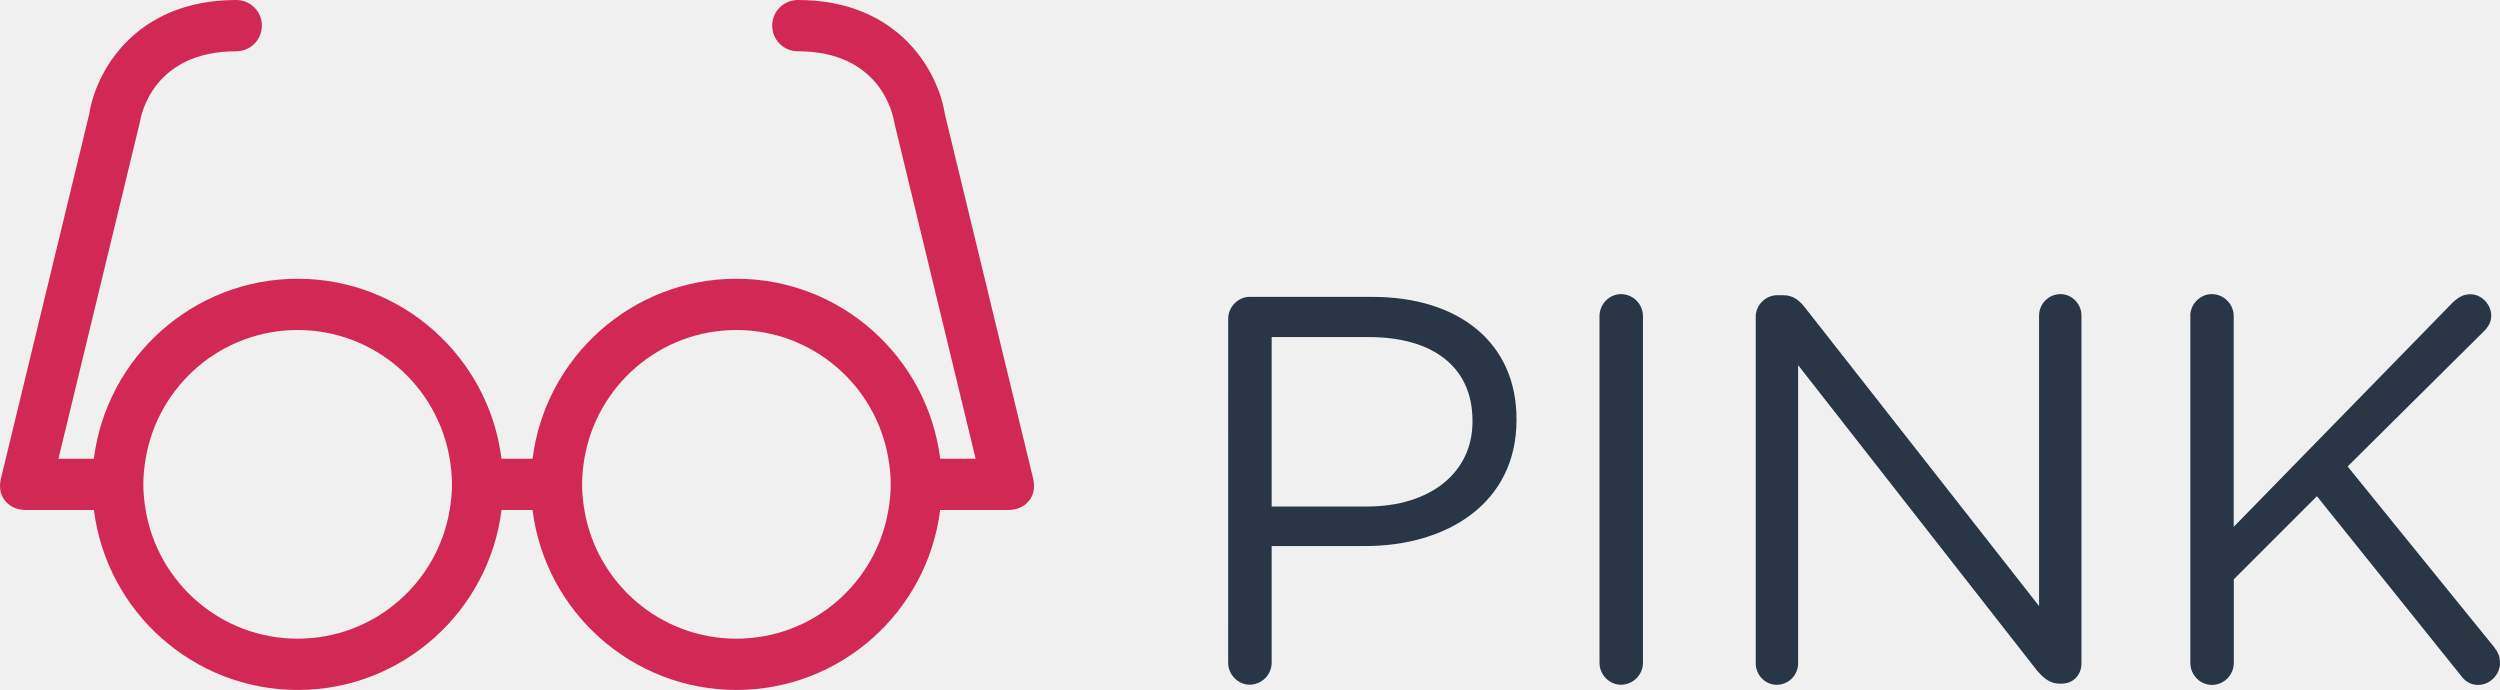
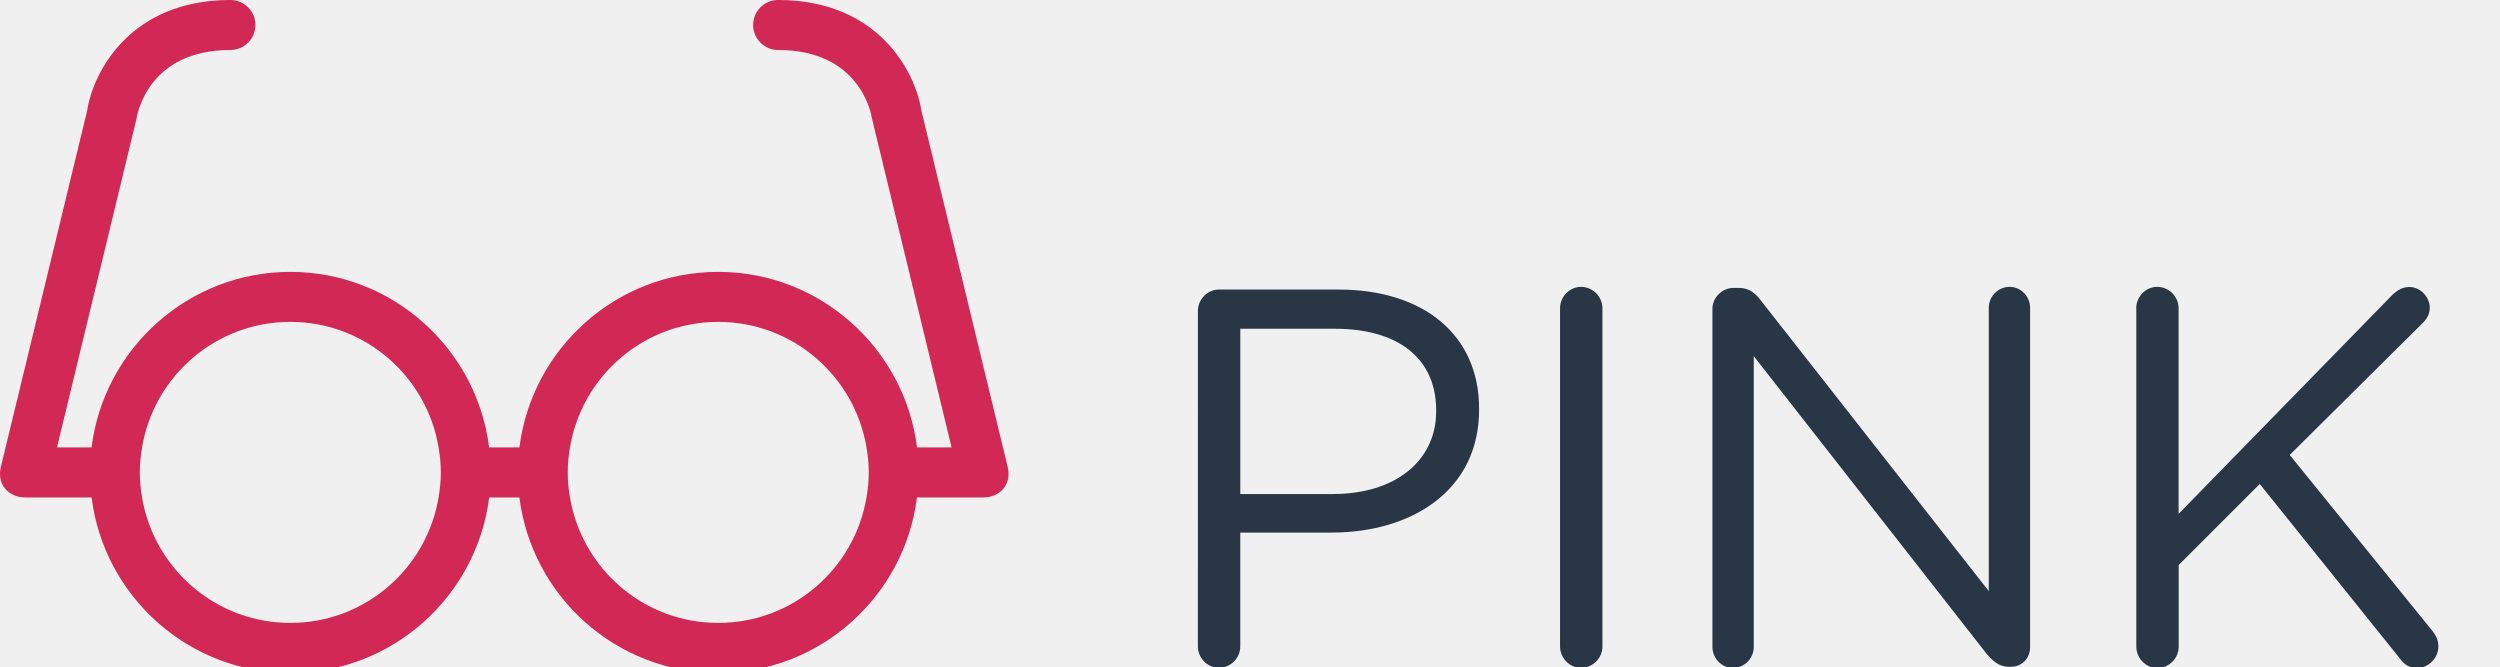
- <svg xmlns="http://www.w3.org/2000/svg" version="1.1" id="Layer_1" x="0px" y="0px" width="146.3px" height="40.375px" viewBox="0 0 146.3 40.375" enable-background="new 0 0 146.3 40.375" xml:space="preserve">
-   <g>
-     <path fill="#283645" d="M71.874,18.661c0-0.708,0.58-1.288,1.256-1.288h7.18c5.087,0,8.436,2.704,8.436,7.146v0.063 c0,4.86-4.057,7.373-8.854,7.373h-5.475v6.825c0,0.708-0.58,1.287-1.289,1.287c-0.676,0-1.256-0.58-1.256-1.287L71.874,18.661 L71.874,18.661z M79.988,29.641c3.734,0,6.182-1.996,6.182-4.959v-0.062c0-3.221-2.414-4.894-6.053-4.894h-5.699v9.917h5.57V29.641 z" />
-     <path fill="#283645" d="M93.603,18.5c0-0.708,0.579-1.288,1.255-1.288c0.709,0,1.288,0.58,1.288,1.288v20.283 c0,0.708-0.579,1.287-1.288,1.287c-0.676,0-1.255-0.579-1.255-1.287V18.5z" />
-     <path fill="#283645" d="M102.744,18.532c0-0.676,0.58-1.256,1.256-1.256h0.354c0.58,0,0.935,0.29,1.288,0.74l13.684,17.45V18.468 c0-0.676,0.547-1.256,1.256-1.256c0.676,0,1.225,0.58,1.225,1.256v20.349c0,0.677-0.48,1.19-1.158,1.19h-0.129 c-0.548,0-0.936-0.321-1.318-0.772l-13.976-17.867v17.449c0,0.677-0.547,1.257-1.257,1.257c-0.676,0-1.223-0.58-1.223-1.257V18.532 H102.744z" />
-     <path fill="#283645" d="M128.173,18.5c0-0.708,0.58-1.288,1.257-1.288c0.708,0,1.286,0.58,1.286,1.288v12.331l12.848-13.16 c0.29-0.257,0.579-0.451,0.998-0.451c0.676,0,1.225,0.612,1.225,1.256c0,0.354-0.162,0.644-0.42,0.901l-7.984,7.92l8.564,10.561 c0.225,0.291,0.354,0.547,0.354,0.936c0,0.676-0.577,1.288-1.285,1.288c-0.482,0-0.807-0.259-1.03-0.58l-8.401-10.464l-4.863,4.861 v4.895c0,0.708-0.578,1.288-1.286,1.288c-0.677,0-1.257-0.58-1.257-1.288V18.5H128.173z" />
+ <svg xmlns="http://www.w3.org/2000/svg" width="150" height="40">
+   <g fill="#283645">
+     <path d="M71.874 18.661c0-.708.58-1.288 1.256-1.288h7.18c5.087 0 8.436 2.704 8.436 7.146v.063c0 4.86-4.057 7.373-8.854 7.373h-5.475v6.825c0 .708-.58 1.287-1.289 1.287-.676 0-1.256-.58-1.256-1.287l.002-20.119zm8.114 10.98c3.734 0 6.182-1.996 6.182-4.959v-.062c0-3.221-2.414-4.894-6.053-4.894h-5.699v9.917h5.57v-.002zM93.603 18.5c0-.708.579-1.288 1.255-1.288.709 0 1.288.58 1.288 1.288v20.283a1.29 1.29 0 0 1-1.288 1.287c-.676 0-1.255-.579-1.255-1.287V18.5zM102.744 18.532c0-.676.58-1.256 1.256-1.256h.354c.58 0 .935.29 1.288.74l13.684 17.45V18.468c0-.676.547-1.256 1.256-1.256.676 0 1.225.58 1.225 1.256v20.349c0 .677-.48 1.19-1.158 1.19h-.129c-.548 0-.936-.321-1.318-.772l-13.976-17.867v17.449c0 .677-.547 1.257-1.257 1.257-.676 0-1.223-.58-1.223-1.257V18.532h-.002zM128.173 18.5c0-.708.58-1.288 1.257-1.288.708 0 1.286.58 1.286 1.288v12.331l12.848-13.16c.29-.257.579-.451.998-.451.676 0 1.225.612 1.225 1.256 0 .354-.162.644-.42.901l-7.984 7.92 8.564 10.561c.225.291.354.547.354.936 0 .676-.577 1.288-1.285 1.288-.482 0-.807-.259-1.03-.58l-8.401-10.464-4.863 4.861v4.895a1.29 1.29 0 0 1-1.286 1.288c-.677 0-1.257-.58-1.257-1.288V18.5h-.006z" />
  </g>
-   <path fill="#FFFFFF" d="M60.498,28.266" />
-   <path fill="#D22856" d="M60.462,28.016c-0.002-0.009-5.175-21.365-5.175-21.365C54.926,4.303,52.694,0,46.688,0 c-0.829,0-1.5,0.671-1.5,1.5s0.671,1.5,1.5,1.5c4.856,0,5.575,3.729,5.639,4.143l4.767,19.701h-2.073 c-0.742-5.927-5.802-10.531-11.927-10.531s-11.186,4.604-11.927,10.531h-1.82c-0.741-5.927-5.802-10.531-11.927-10.531 S6.235,20.917,5.493,26.844H3.42L8.187,7.143C8.25,6.729,8.97,3,13.826,3c0.829,0,1.5-0.671,1.5-1.5S14.655,0,13.826,0 C7.82,0,5.588,4.303,5.227,6.651c0,0-5.173,21.356-5.175,21.365c-0.266,1.109,0.531,1.826,1.426,1.826 c0.012,0,0.023,0.004,0.036,0.004h3.982c0.741,5.926,5.802,10.53,11.927,10.53s11.185-4.604,11.927-10.53h1.814 c0.742,5.926,5.802,10.53,11.927,10.53s11.186-4.604,11.927-10.53H59c0.012,0,0.023-0.004,0.036-0.004 C59.931,29.842,60.728,29.125,60.462,28.016z M26.315,29.844c-0.715,4.272-4.421,7.531-8.896,7.531s-8.18-3.259-8.896-7.531 c-0.082-0.488-0.135-0.988-0.135-1.5s0.053-1.011,0.135-1.5c0.715-4.271,4.421-7.531,8.896-7.531s8.18,3.26,8.896,7.531 c0.082,0.489,0.135,0.988,0.135,1.5S26.397,29.355,26.315,29.844z M51.99,29.844c-0.716,4.272-4.421,7.531-8.896,7.531 c-4.475,0-8.181-3.259-8.896-7.531c-0.082-0.488-0.135-0.988-0.135-1.5s0.053-1.011,0.135-1.5c0.716-4.271,4.421-7.531,8.896-7.531 c4.475,0,8.181,3.26,8.896,7.531c0.082,0.489,0.135,0.988,0.135,1.5S52.072,29.355,51.99,29.844z" />
+   <path fill="#D22856" d="M60.462 28.016L55.287 6.651C54.926 4.303 52.694 0 46.688 0a1.5 1.5 0 1 0 0 3c4.856 0 5.575 3.729 5.639 4.143l4.767 19.701h-2.073c-.742-5.927-5.802-10.531-11.927-10.531s-11.186 4.604-11.927 10.531h-1.82c-.741-5.927-5.802-10.531-11.927-10.531S6.235 20.917 5.493 26.844H3.42L8.187 7.143C8.25 6.729 8.97 3 13.826 3a1.5 1.5 0 1 0 0-3C7.82 0 5.588 4.303 5.227 6.651L.052 28.016c-.266 1.109.531 1.826 1.426 1.826.012 0 .023.004.036.004h3.982c.741 5.926 5.802 10.53 11.927 10.53s11.185-4.604 11.927-10.53h1.814c.742 5.926 5.802 10.53 11.927 10.53s11.186-4.604 11.927-10.53H59c.012 0 .023-.004.036-.004.895 0 1.692-.717 1.426-1.826zm-34.147 1.828c-.715 4.272-4.421 7.531-8.896 7.531s-8.18-3.259-8.896-7.531c-.082-.488-.135-.988-.135-1.5s.053-1.011.135-1.5c.715-4.271 4.421-7.531 8.896-7.531s8.18 3.26 8.896 7.531c.082.489.135.988.135 1.5s-.053 1.011-.135 1.5zm25.675 0c-.716 4.272-4.421 7.531-8.896 7.531-4.475 0-8.181-3.259-8.896-7.531-.082-.488-.135-.988-.135-1.5s.053-1.011.135-1.5c.716-4.271 4.421-7.531 8.896-7.531 4.475 0 8.181 3.26 8.896 7.531.082.489.135.988.135 1.5s-.053 1.011-.135 1.5z" />
</svg>
